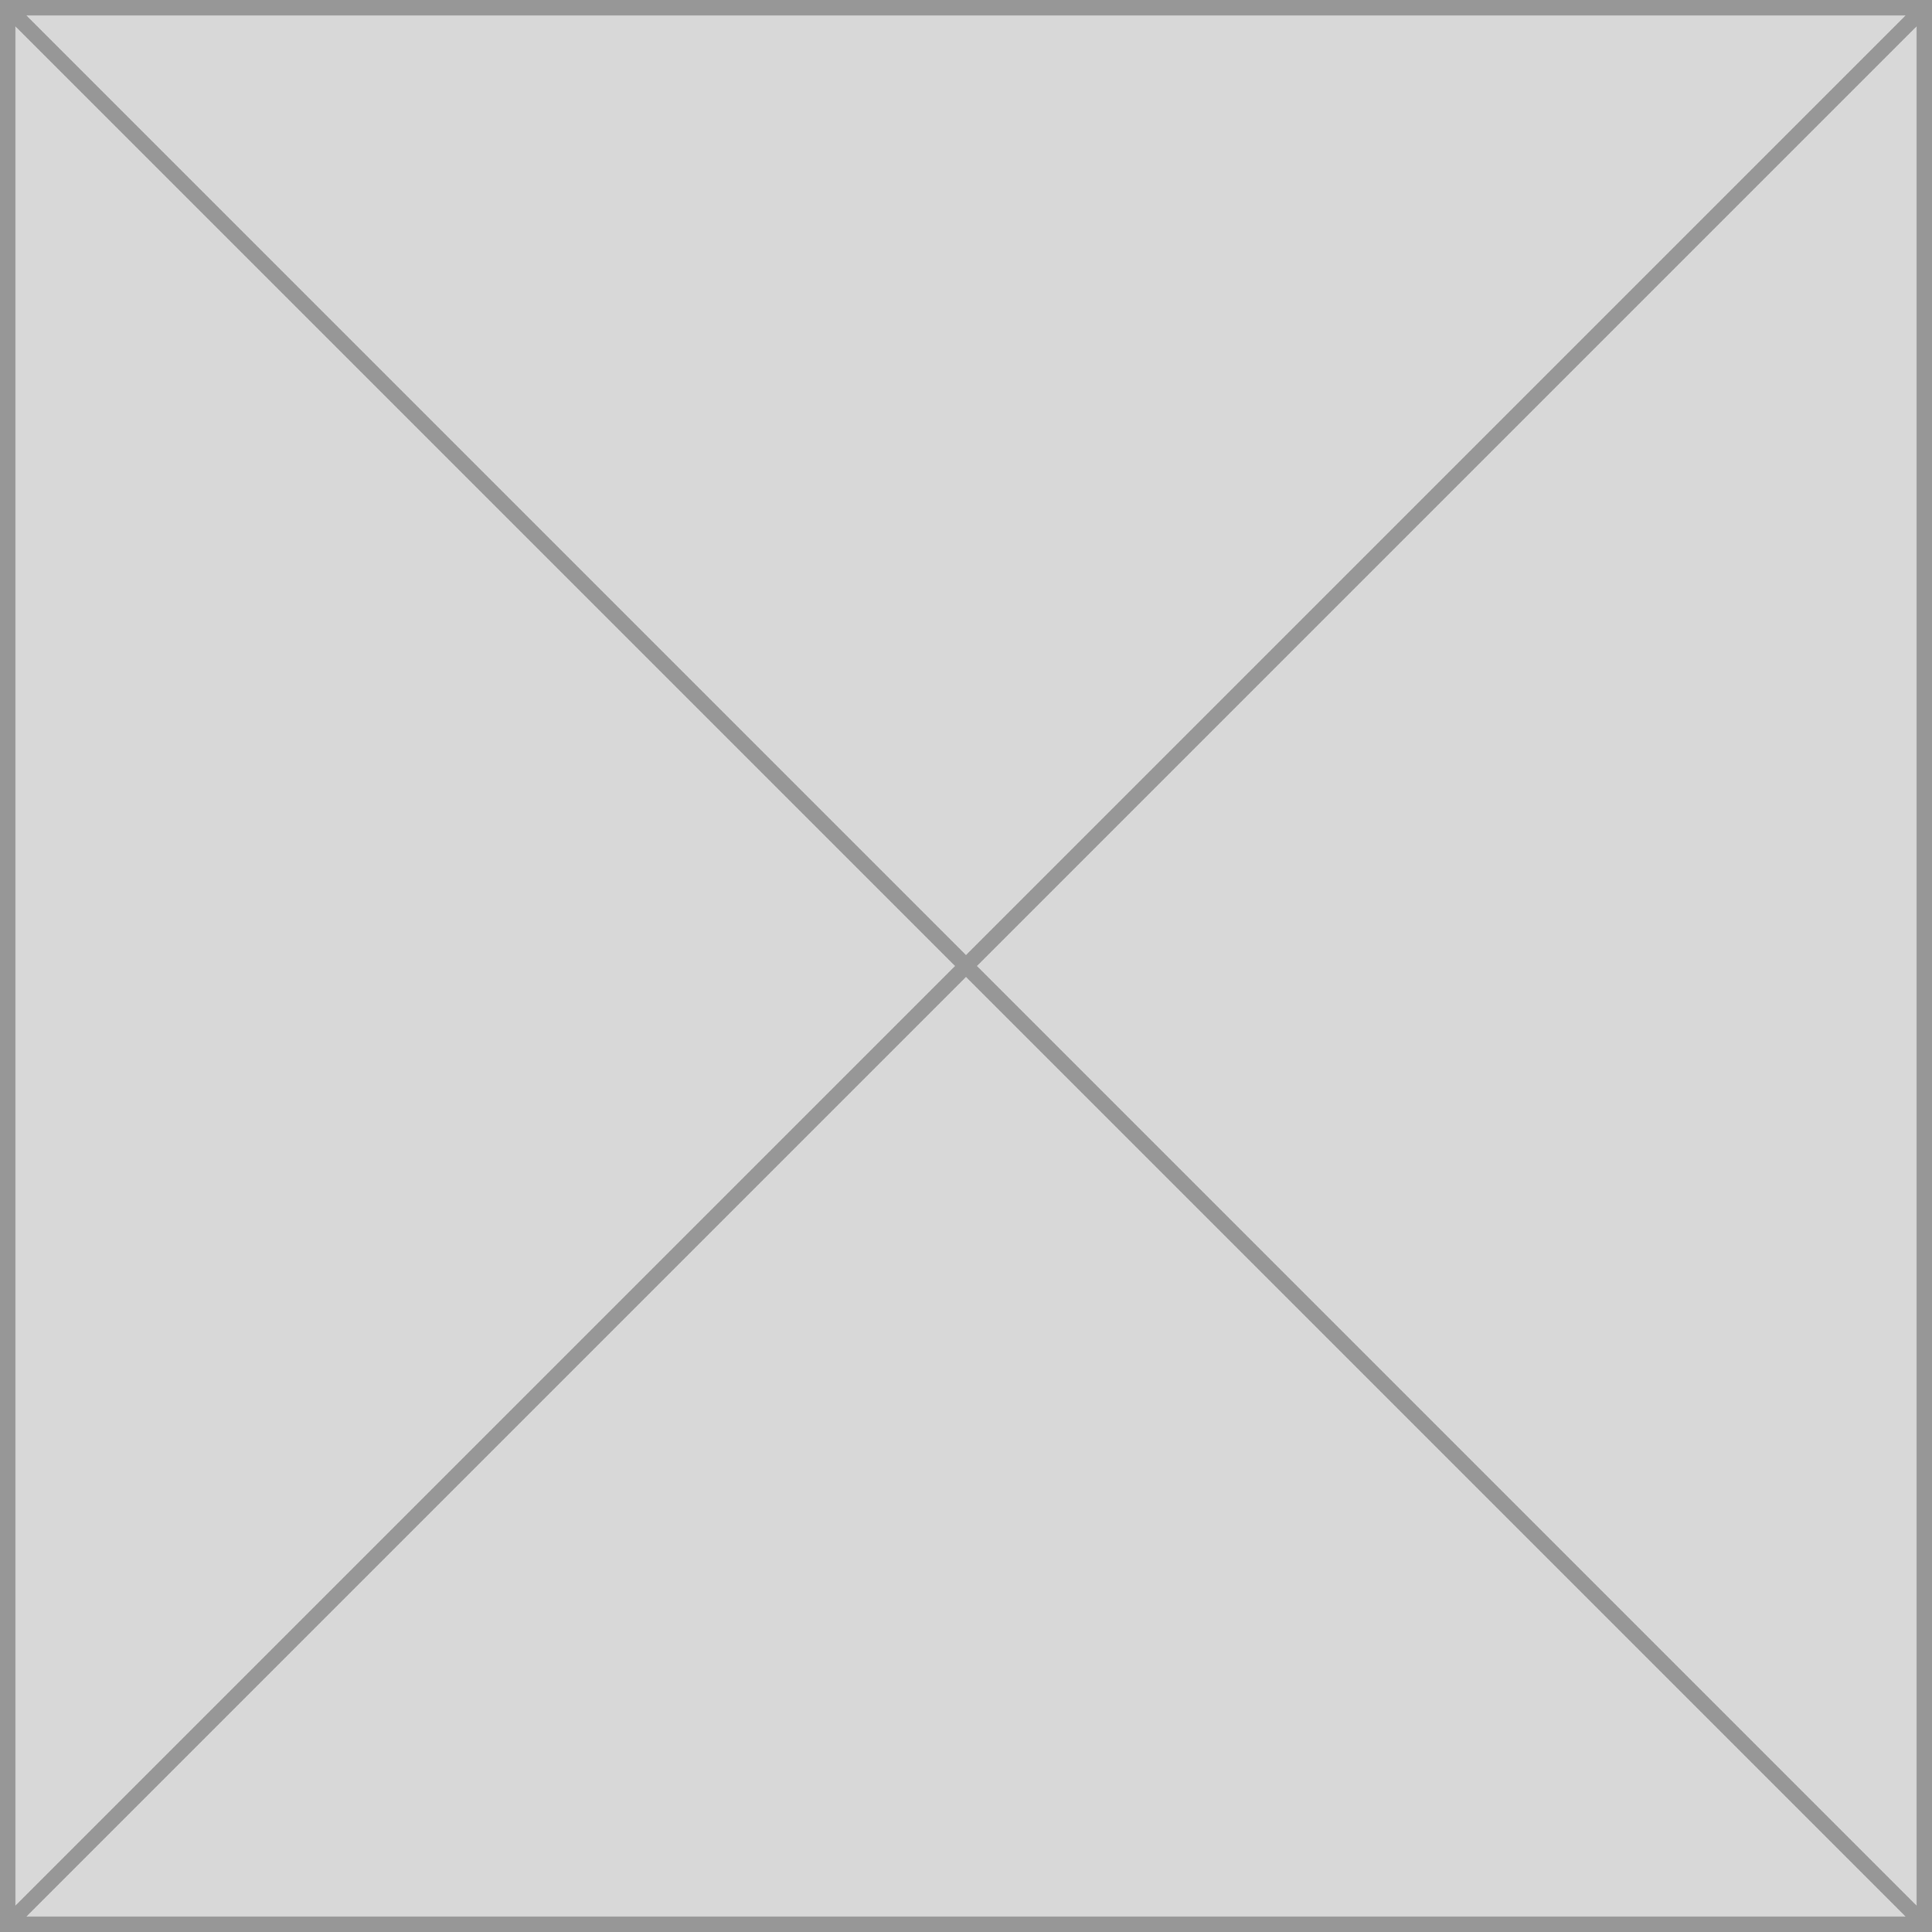
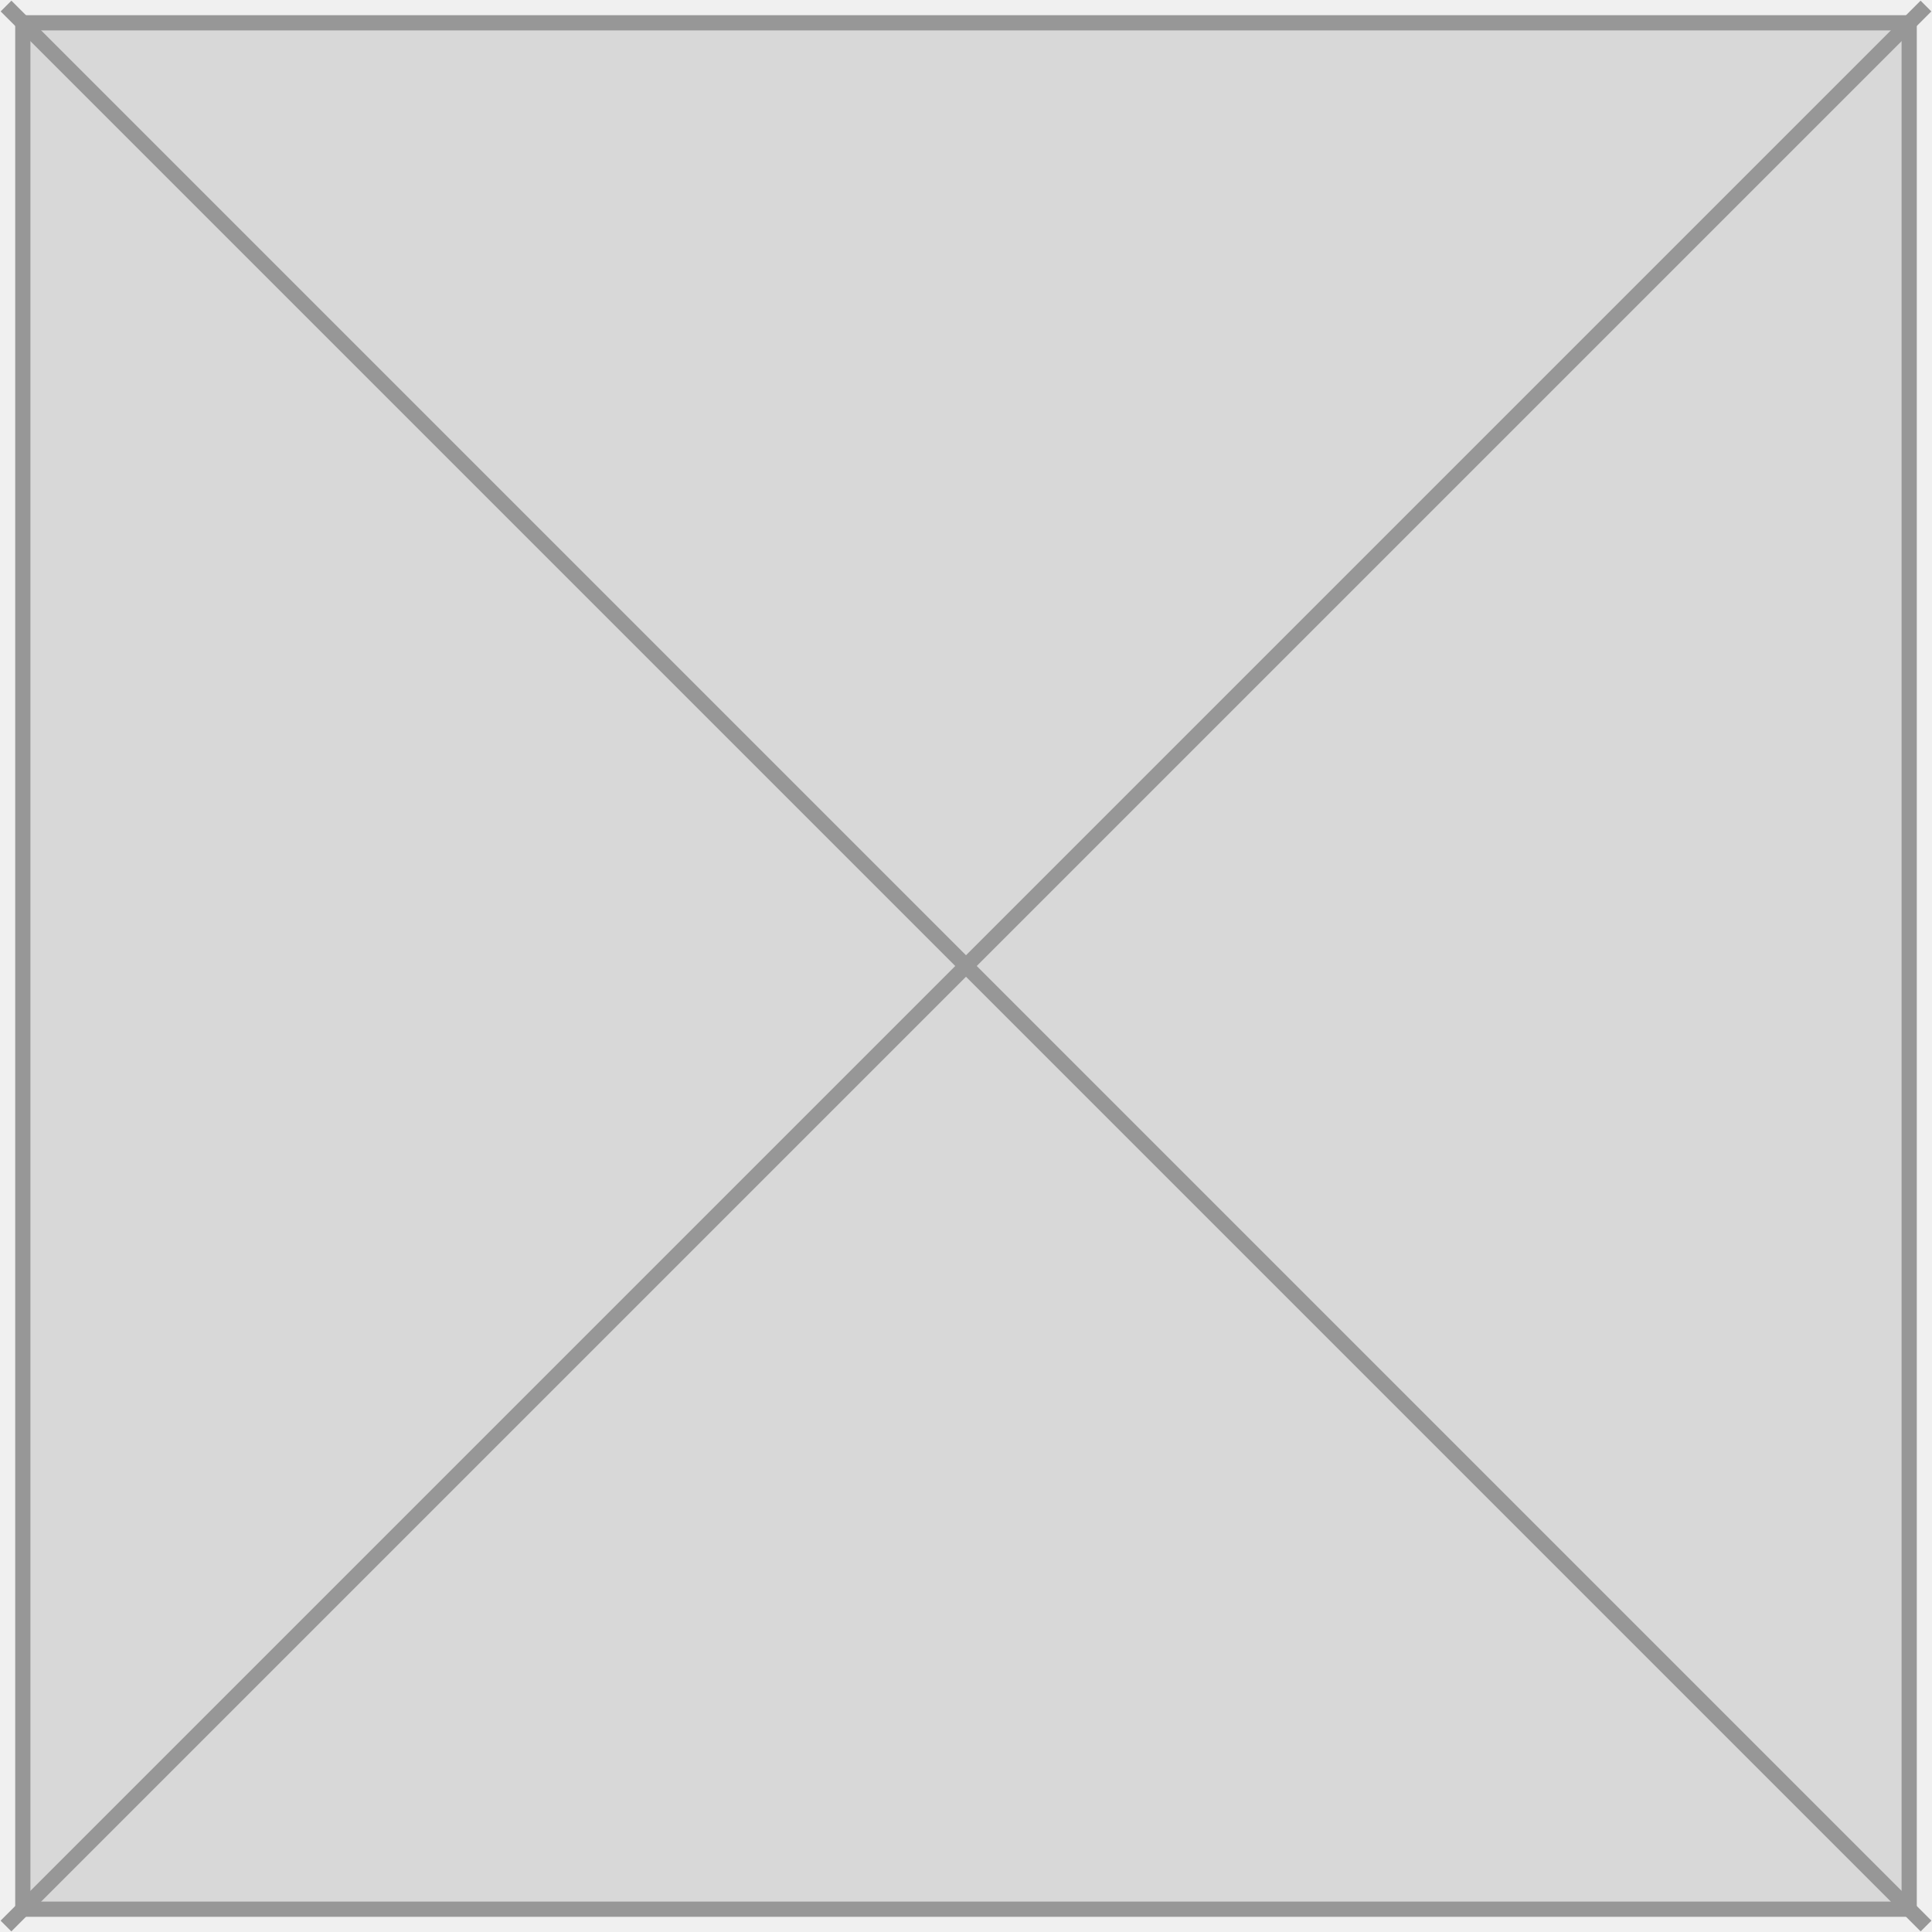
- <svg xmlns="http://www.w3.org/2000/svg" xmlns:xlink="http://www.w3.org/1999/xlink" width="250" height="250" viewBox="0 0 250 250">
+ <svg xmlns="http://www.w3.org/2000/svg" xmlns:xlink="http://www.w3.org/1999/xlink" width="254" height="254" viewBox="0 0 254 254">
  <defs>
-     <rect id="a" width="250" height="250" />
+     <rect id="a" width="250" height="250" x="1" y="1" />
    <mask id="b" width="250" height="250" x="0" y="0" fill="white">
      <use xlink:href="#a" />
    </mask>
  </defs>
-   <g fill="none" fill-rule="evenodd">
-     <use fill="#D8D8D8" stroke="#979797" stroke-width="4" mask="url(#b)" xlink:href="#a" />
-     <g stroke="#979797" stroke-width="2" stroke-linecap="square">
-       <path d="M-.5-.5L250.508 250.508M250.5-.5L-.508 250.508" />
-     </g>
+   <g fill="none" fill-rule="evenodd" stroke="#979797" transform="translate(1 1)">
+     <use fill="#D8D8D8" stroke-width="4" mask="url(#b)" xlink:href="#a" />
+     <path stroke-width="2" d="M.5.5L251.508 251.508M251.5.5L.492 251.508" stroke-linecap="square" />
  </g>
</svg>
